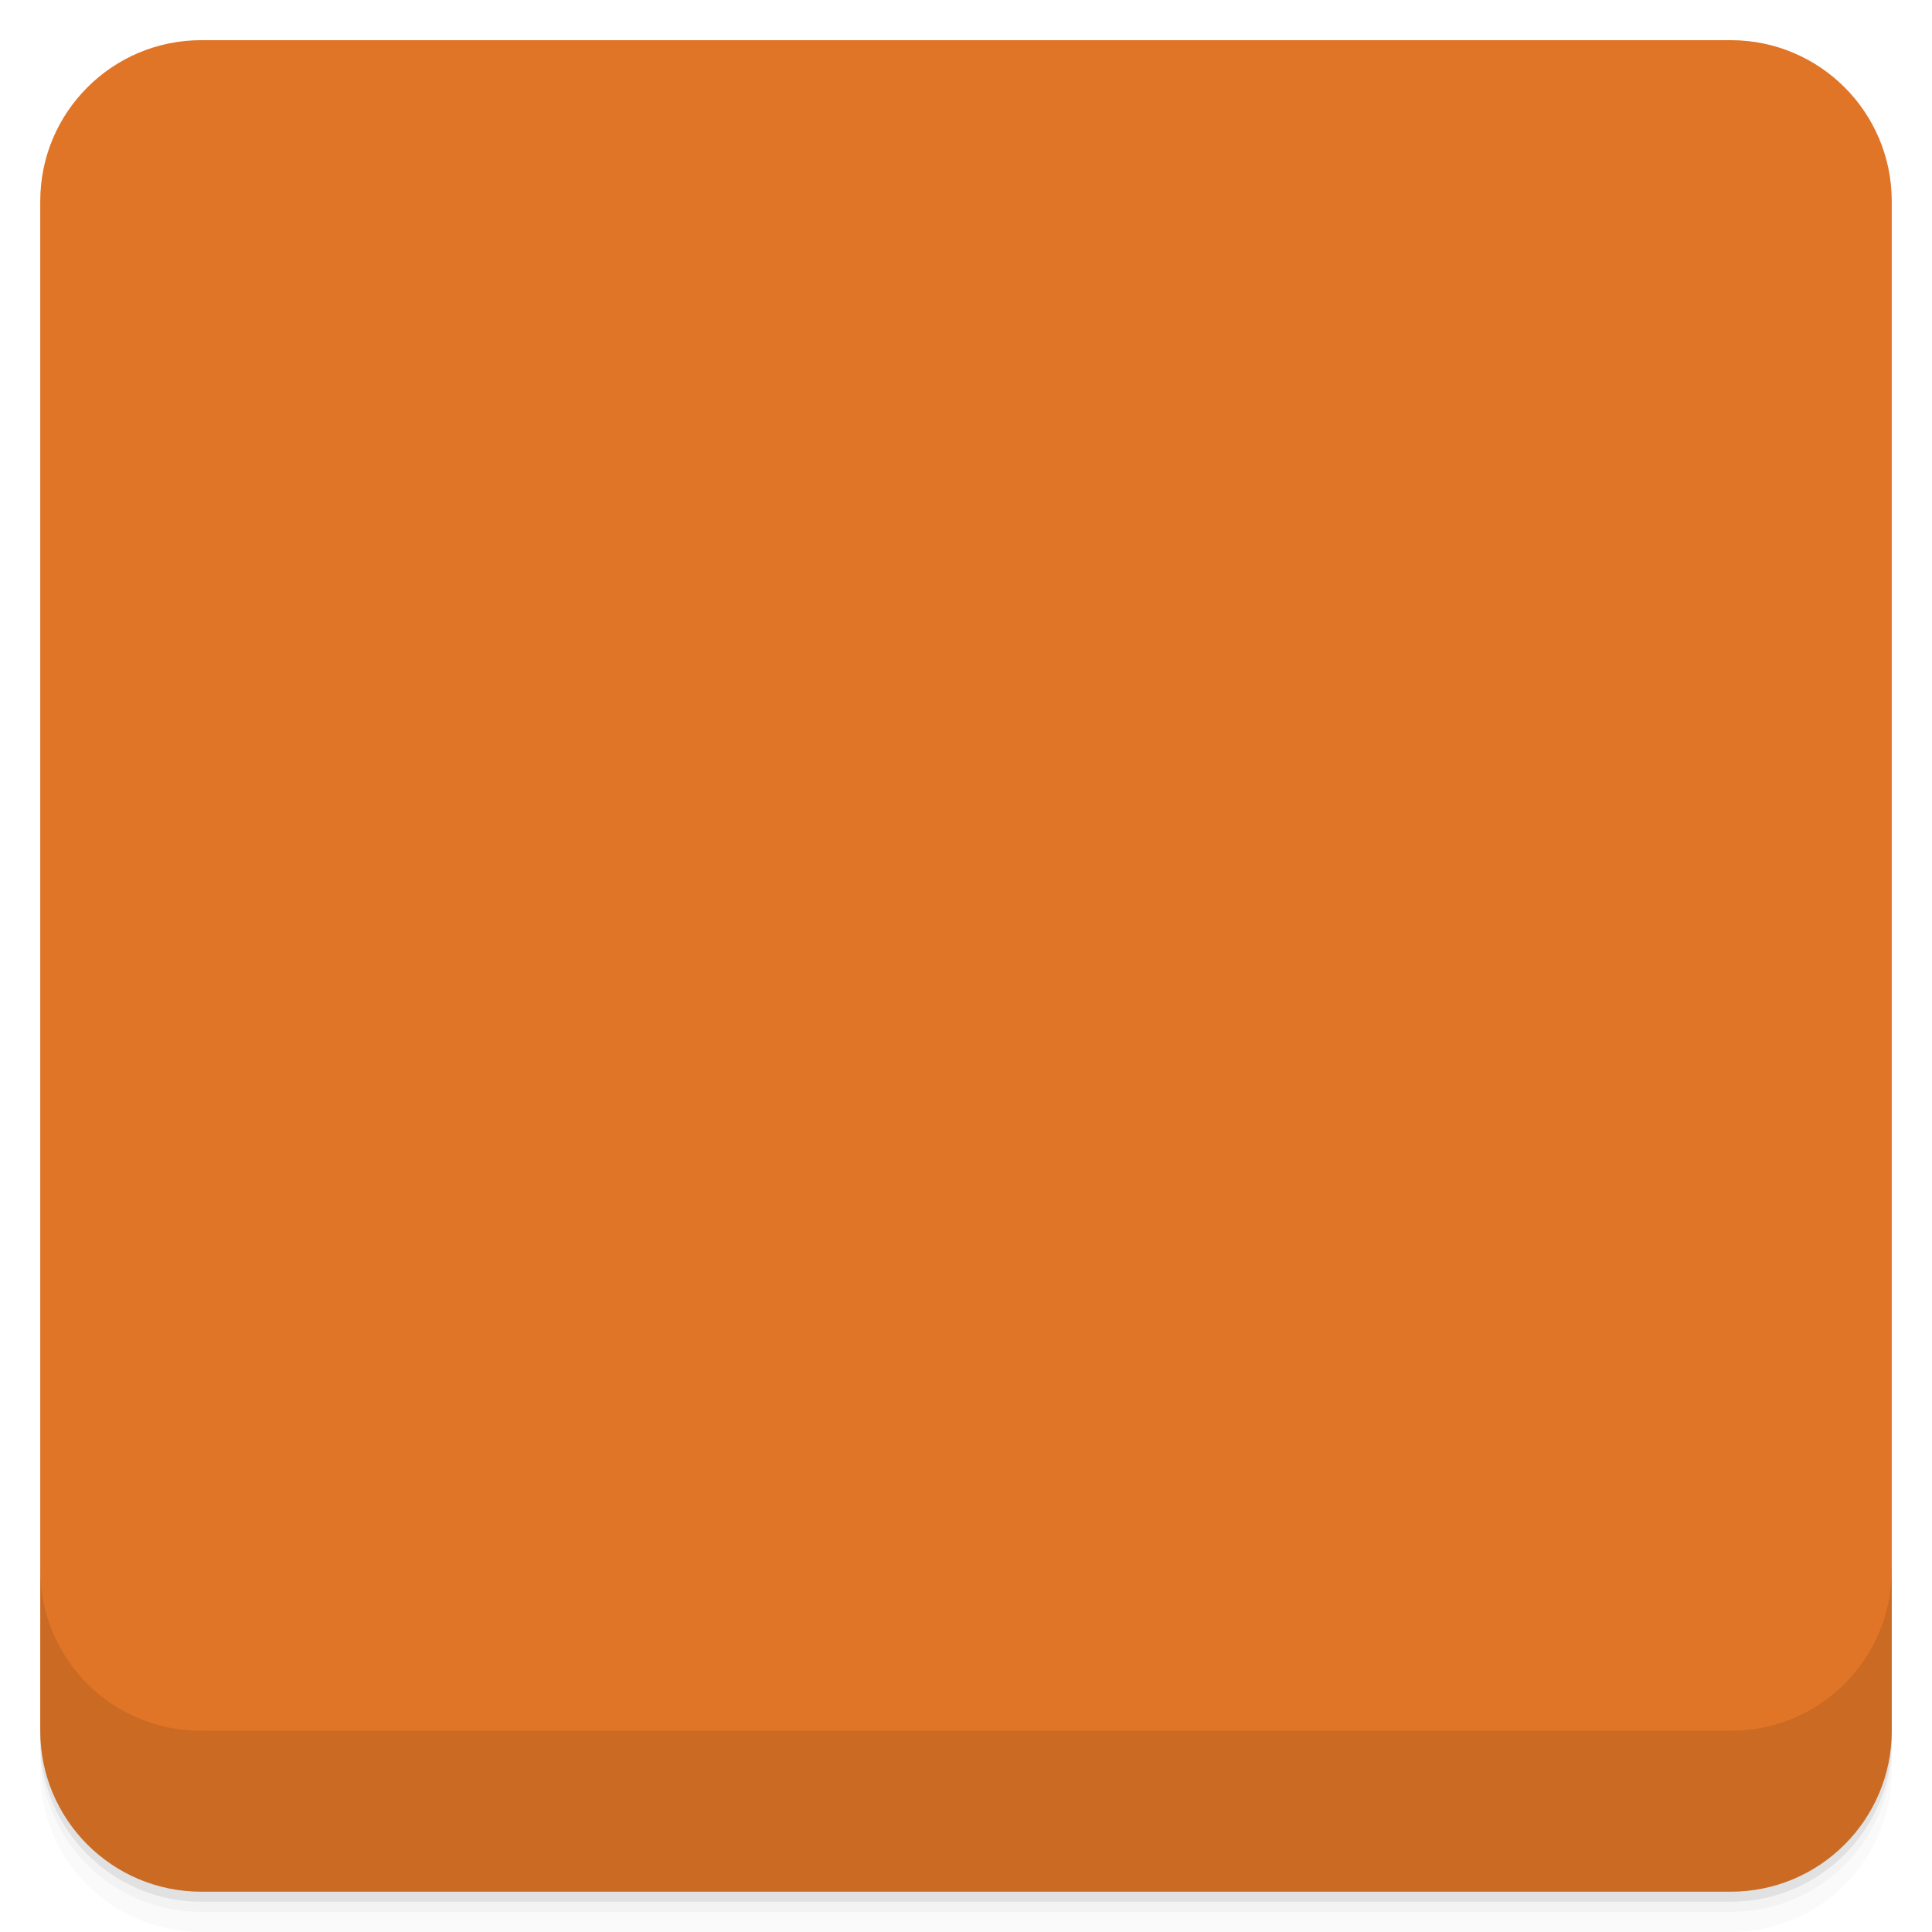
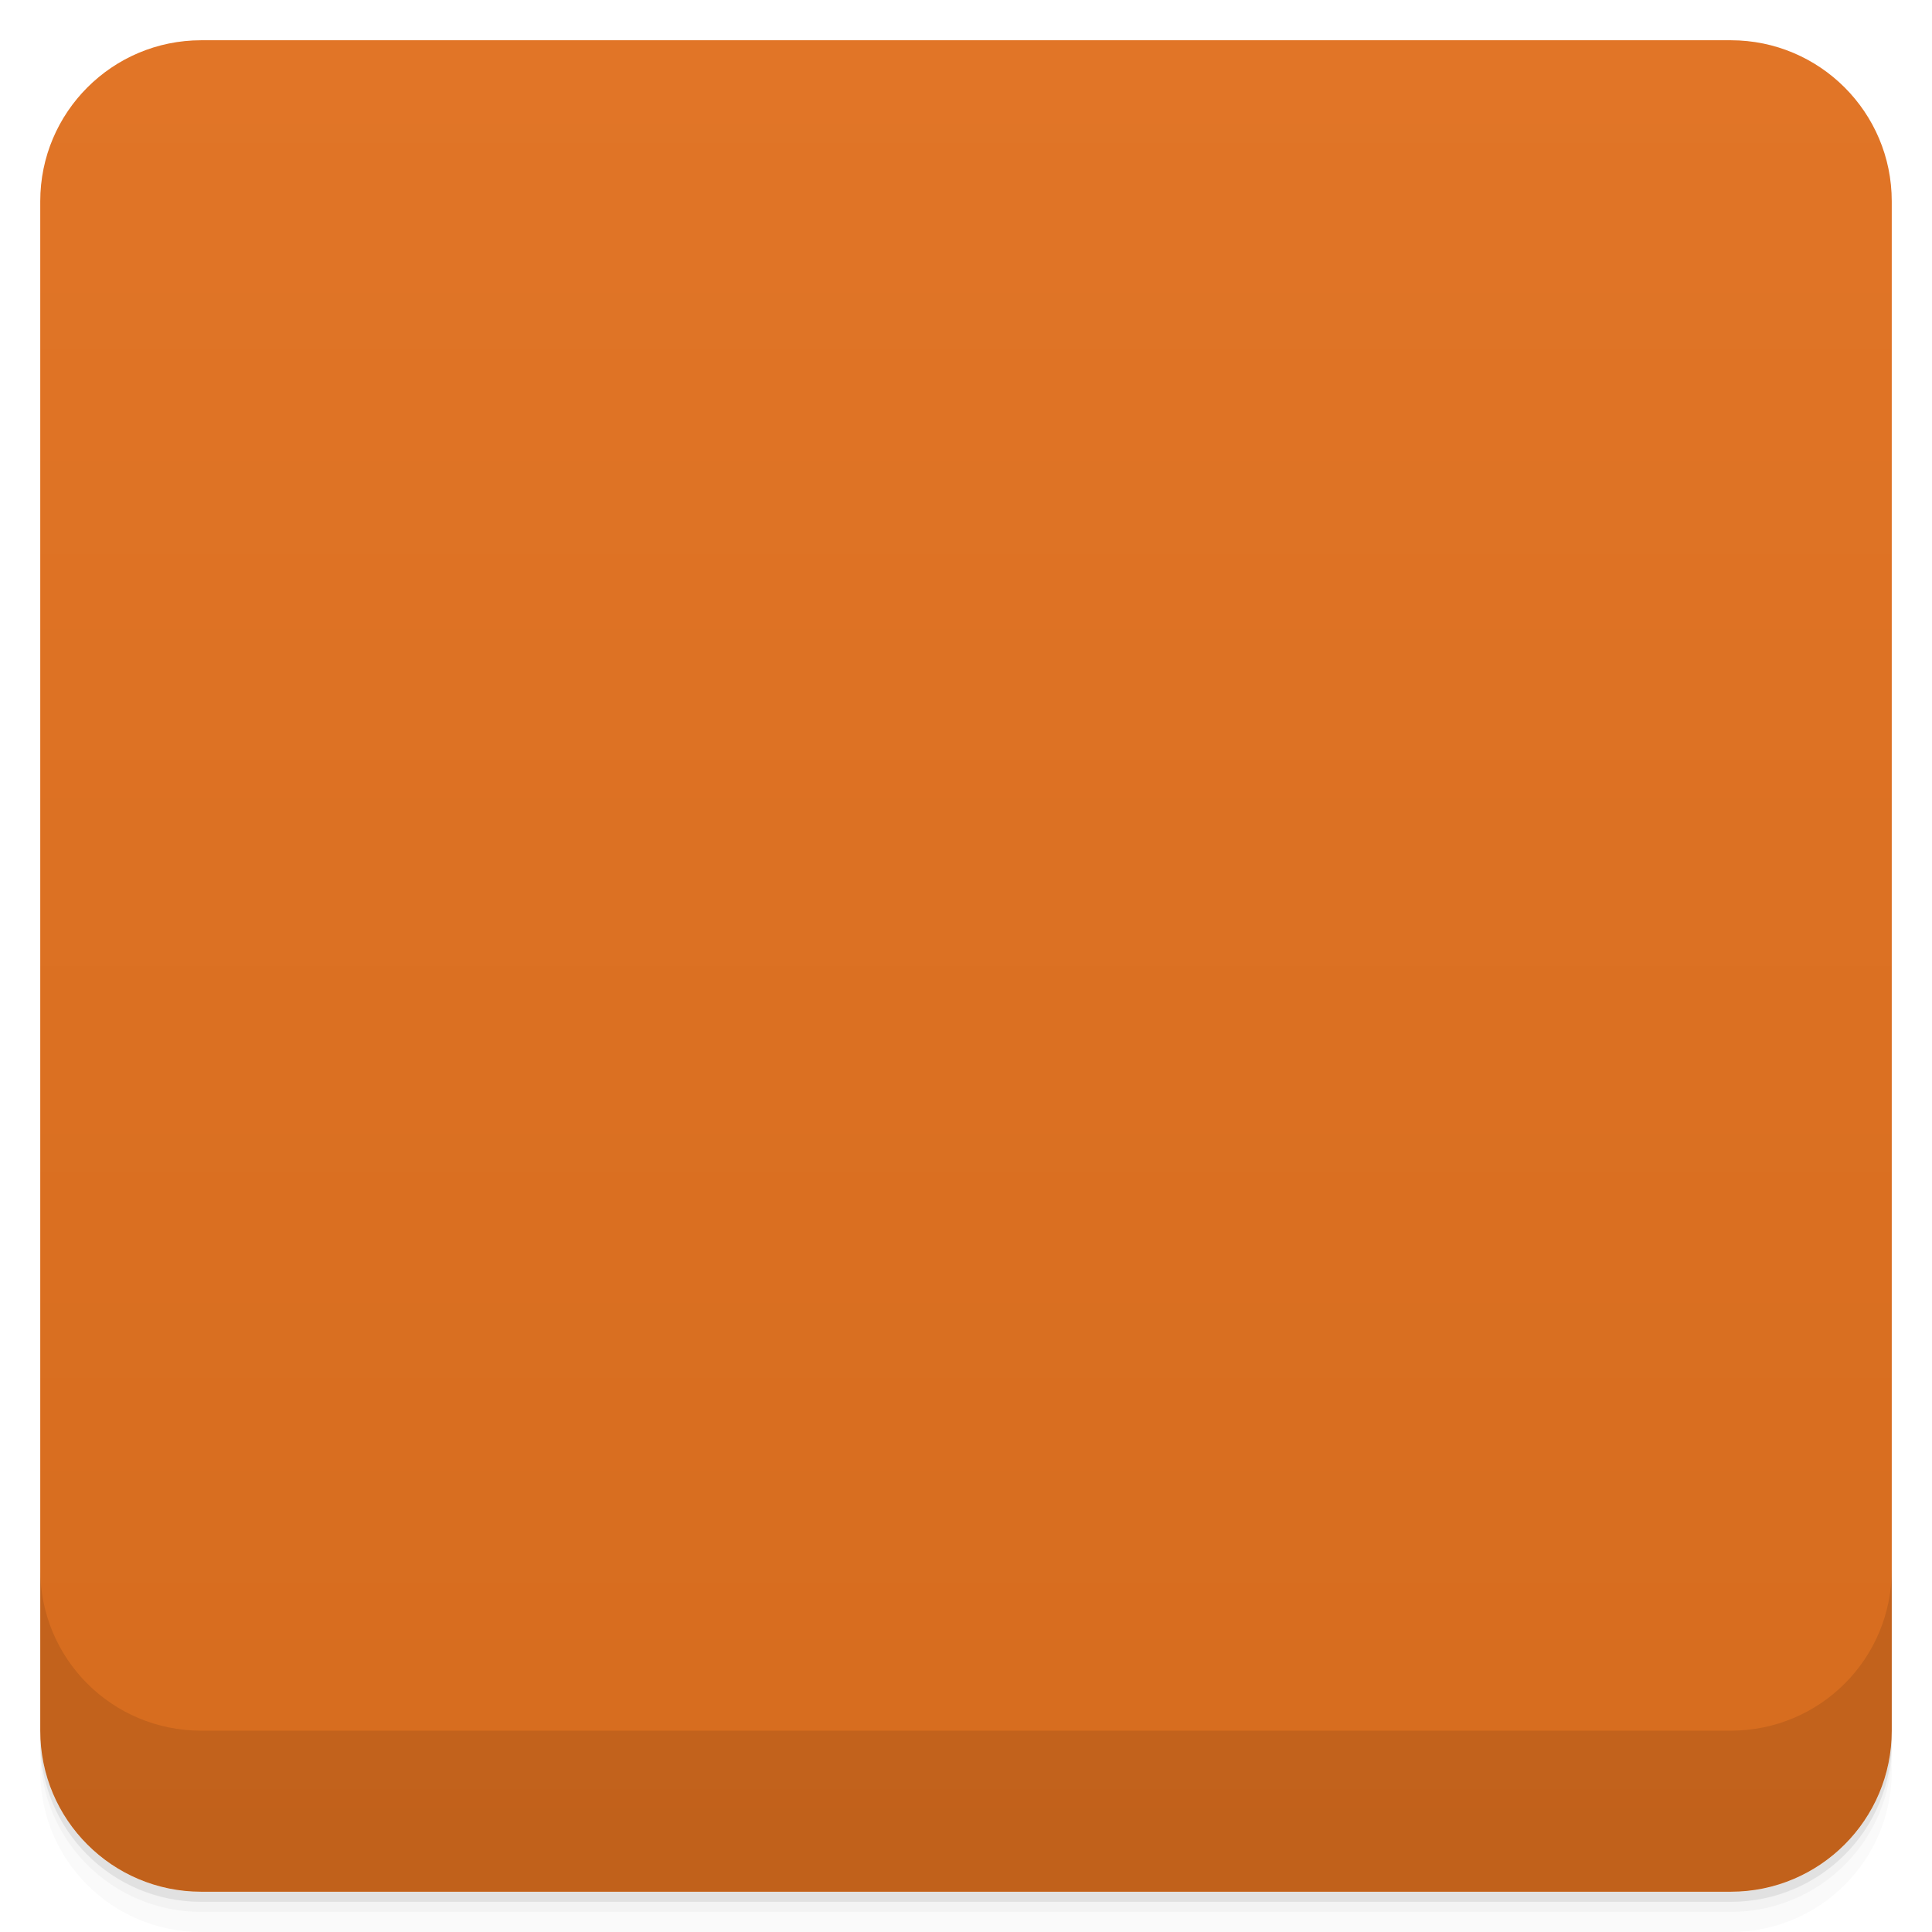
- <svg xmlns:xlink="http://www.w3.org/1999/xlink" viewBox="0 0 48 48">
+ <svg viewBox="0 0 48 48">
  <defs>
-     <linearGradient id="0">
-       <stop stop-opacity="0" />
-       <stop offset="1" />
+     <linearGradient id="linearGradient3764" x1="1" x2="47" gradientUnits="userSpaceOnUse" gradientTransform="translate(-48,0.00221467)">
+       <stop stop-color="#d66c1e" stop-opacity="1" />
+       <stop offset="1" stop-color="#e17527" stop-opacity="1" />
    </linearGradient>
-     <linearGradient xlink:href="#6" id="1" gradientUnits="userSpaceOnUse" gradientTransform="translate(4e-7,-48)" y1="47" x2="0" y2="1" />
-     <clipPath id="2">
+     <clipPath id="clipPath-063036126">
      <g transform="translate(0,-1004.362)">
        <rect rx="4" y="1005.36" x="1" height="46" width="46" fill="#1890d0" />
      </g>
    </clipPath>
-     <clipPath id="3">
+     <clipPath id="clipPath-076322490">
      <g transform="translate(0,-1004.362)">
        <rect rx="4" y="1005.36" x="1" height="46" width="46" fill="#1890d0" />
      </g>
    </clipPath>
-     <clipPath id="4">
-       <path d="M 9 9 L 39 9 L 39 39 L 9 39 Z M 9 9 " />
+     <clipPath id="0">
+       <path d="m 9 9 l 30 0 l 0 30 l -30 0 m 0 -30" />
    </clipPath>
-     <clipPath id="5">
-       <path d="M 24 9 L 20.84 16.371 L 13.395 13.395 L 16.375 20.84 L 9 24 L 16.375 27.16 L 13.395 34.605 L 20.84 31.625 L 24 39 L 27.16 31.625 L 34.605 34.605 L 31.629 27.16 L 39 24 L 31.629 20.84 L 34.605 13.395 L 27.16 16.371 Z M 20.895 16.5 L 27.105 16.5 L 31.5 20.895 L 31.5 27.105 L 27.105 31.5 L 20.895 31.5 L 16.5 27.105 L 16.5 20.895 Z M 20.895 16.5 " />
+     <clipPath id="1">
+       <path d="m 24 9 l -3.16 7.371 l -7.445 -2.977 l 2.98 7.445 l -7.375 3.16 l 7.375 3.16 l -2.98 7.445 l 7.445 -2.98 l 3.16 7.375 l 3.16 -7.375 l 7.445 2.98 l -2.977 -7.445 l 7.371 -3.16 l -7.371 -3.16 l 2.977 -7.445 l -7.445 2.977 m -6.266 0.129 l 6.211 0 l 4.395 4.395 l 0 6.211 l -4.395 4.395 l -6.211 0 l -4.395 -4.395 l 0 -6.211 m 4.395 -4.395" />
    </clipPath>
-     <clipPath id="6">
-       <path d="M 9 9 L 39 9 L 39 39 L 9 39 Z M 9 9 " />
+     <clipPath id="0">
+       <path d="m 9 9 l 30 0 l 0 30 l -30 0 m 0 -30" />
    </clipPath>
-     <clipPath id="7">
-       <path d="M 24 9 L 20.84 16.371 L 13.395 13.395 L 16.375 20.84 L 9 24 L 16.375 27.16 L 13.395 34.605 L 20.84 31.625 L 24 39 L 27.16 31.625 L 34.605 34.605 L 31.629 27.16 L 39 24 L 31.629 20.84 L 34.605 13.395 L 27.16 16.371 Z M 20.895 16.5 L 27.105 16.5 L 31.5 20.895 L 31.5 27.105 L 27.105 31.5 L 20.895 31.5 L 16.5 27.105 L 16.5 20.895 Z M 20.895 16.5 " />
+     <clipPath id="1">
+       <path d="m 24 9 l -3.16 7.371 l -7.445 -2.977 l 2.98 7.445 l -7.375 3.16 l 7.375 3.16 l -2.98 7.445 l 7.445 -2.98 l 3.16 7.375 l 3.16 -7.375 l 7.445 2.98 l -2.977 -7.445 l 7.371 -3.16 l -7.371 -3.16 l 2.977 -7.445 l -7.445 2.977 m -6.266 0.129 l 6.211 0 l 4.395 4.395 l 0 6.211 l -4.395 4.395 l -6.211 0 l -4.395 -4.395 l 0 -6.211 m 4.395 -4.395" />
    </clipPath>
  </defs>
  <g>
-     <g transform="translate(0,-1004.362)">
-       <path d="m 5,1006.362 c -2.216,0 -4,1.784 -4,4 l 0,37.25 c 0,2.216 1.784,4 4,4 l 38,0 c 2.216,0 4,-1.784 4,-4 l 0,-37.25 c 0,-2.216 -1.784,-4 -4,-4 l -38,0 z m -4,41.5 0,0.5 c 0,2.216 1.784,4 4,4 l 38,0 c 2.216,0 4,-1.784 4,-4 l 0,-0.5 c 0,2.216 -1.784,4 -4,4 l -38,0 c -2.216,0 -4,-1.784 -4,-4 z" opacity="0.02" />
-       <path d="m 1,1047.612 0,0.25 c 0,2.216 1.784,4 4,4 l 38,0 c 2.216,0 4,-1.784 4,-4 l 0,-0.25 c 0,2.216 -1.784,4 -4,4 l -38,0 c -2.216,0 -4,-1.784 -4,-4 z" opacity="0.05" />
-       <rect width="46" height="46" x="1" y="1005.61" rx="4" opacity="0.1" />
-     </g>
+     <path d="m 1 43 l 0 0.25 c 0 2.216 1.784 4 4 4 l 38 0 c 2.216 0 4 -1.784 4 -4 l 0 -0.25 c 0 2.216 -1.784 4 -4 4 l -38 0 c -2.216 0 -4 -1.784 -4 -4 z m 0 0.5 l 0 0.5 c 0 2.216 1.784 4 4 4 l 38 0 c 2.216 0 4 -1.784 4 -4 l 0 -0.5 c 0 2.216 -1.784 4 -4 4 l -38 0 c -2.216 0 -4 -1.784 -4 -4 z" opacity="0.02" />
+     <path d="m 1 43.25 l 0 0.25 c 0 2.216 1.784 4 4 4 l 38 0 c 2.216 0 4 -1.784 4 -4 l 0 -0.25 c 0 2.216 -1.784 4 -4 4 l -38 0 c -2.216 0 -4 -1.784 -4 -4 z" opacity="0.05" />
+     <path d="m 1 43 l 0 0.25 c 0 2.216 1.784 4 4 4 l 38 0 c 2.216 0 4 -1.784 4 -4 l 0 -0.25 c 0 2.216 -1.784 4 -4 4 l -38 0 c -2.216 0 -4 -1.784 -4 -4 z" opacity="0.1" />
  </g>
  <g>
-     <g transform="translate(0,-1004.362)">
-       <rect rx="4" y="1005.36" x="1" height="46" width="46" fill="#e17527" />
-     </g>
+     <rect width="46" height="46" x="-47" y="1" rx="4" transform="matrix(0,-1,1,0,0,0)" fill="url(#linearGradient3764)" fill-opacity="1" />
  </g>
  <g>
-     <rect transform="scale(1,-1)" width="46" height="46" x="1" y="-46.998" rx="4" opacity="0.1" fill="url(#7)" />
-   </g>
-   <g>
-     <g clip-path="url(#2)">
+     <g clip-path="url(#clipPath-063036126)">
      <g opacity="0.1">
        <g>
-           <path d="M 31.5 24.133 C 31.5 28.273 28.145 31.633 24 31.633 C 19.859 31.633 16.5 28.273 16.5 24.133 C 16.5 19.992 19.859 16.633 24 16.633 C 28.145 16.633 31.5 19.992 31.5 24.133 Z M 31.5 24.133 " />
-           <g clip-path="url(#6)">
-             <g clip-path="url(#7)">
-               <path d="M 24 9 C 15.727 9 9 15.727 9 24 C 9 32.273 15.727 39 24 39 C 32.273 39 39 32.273 39 24 C 39 15.727 32.273 9 24 9 Z M 24 10.875 C 31.262 10.875 37.125 16.738 37.125 24 C 37.125 31.258 31.262 37.125 24 37.125 C 16.742 37.125 10.875 31.258 10.875 24 C 10.875 16.738 16.742 10.875 24 10.875 Z M 24 11.676 C 17.203 11.676 11.68 17.203 11.68 24 C 11.68 30.797 17.203 36.32 24 36.32 C 30.797 36.32 36.324 30.797 36.324 24 C 36.324 17.203 30.797 11.676 24 11.676 Z M 24 13.016 C 30.074 13.016 34.984 17.926 34.984 24 C 34.984 30.074 30.074 34.98 24 34.98 C 17.926 34.98 13.02 30.074 13.02 24 C 13.02 17.926 17.926 13.016 24 13.016 Z M 24 14.223 C 18.535 14.223 14.09 18.668 14.09 24.133 C 14.09 29.598 18.535 34.043 24 34.043 C 29.469 34.043 33.914 29.598 33.914 24.133 C 33.914 18.668 29.469 14.223 24 14.223 Z M 24 15.562 C 28.742 15.562 32.574 19.391 32.574 24.133 C 32.574 28.875 28.742 32.703 24 32.703 C 19.258 32.703 15.43 28.875 15.43 24.133 C 15.43 19.391 19.258 15.562 24 15.562 Z M 24 15.562 " />
+           <path d="m 31.5 24.13 c 0 4.141 -3.355 7.5 -7.5 7.5 c -4.141 0 -7.5 -3.359 -7.5 -7.5 c 0 -4.141 3.359 -7.5 7.5 -7.5 c 4.145 0 7.5 3.359 7.5 7.5 m 0 0" fill="#000" />
+           <g clip-path="url(#0)">
+             <g clip-path="url(#1)">
+               <path d="m 24 9 c -8.273 0 -15 6.727 -15 15 c 0 8.273 6.727 15 15 15 c 8.273 0 15 -6.727 15 -15 c 0 -8.273 -6.727 -15 -15 -15 m 0 1.875 c 7.262 0 13.13 5.863 13.13 13.13 c 0 7.258 -5.863 13.13 -13.12 13.13 c -7.258 0 -13.12 -5.867 -13.12 -13.12 c 0 -7.262 5.867 -13.12 13.13 -13.12 m 0 0.801 c -6.797 0 -12.32 5.527 -12.32 12.324 c 0 6.797 5.523 12.32 12.32 12.32 c 6.797 0 12.324 -5.523 12.324 -12.32 c 0 -6.797 -5.527 -12.324 -12.324 -12.324 m 0 1.34 c 6.074 0 10.984 4.91 10.984 10.984 c 0 6.074 -4.91 10.98 -10.984 10.98 c -6.074 0 -10.98 -4.906 -10.98 -10.98 c 0 -6.074 4.906 -10.984 10.98 -10.984 m 0 1.207 c -5.465 0 -9.91 4.445 -9.91 9.91 c 0 5.465 4.445 9.91 9.91 9.91 c 5.469 0 9.914 -4.445 9.914 -9.91 c 0 -5.465 -4.445 -9.91 -9.914 -9.91 m 0 1.34 c 4.742 0 8.574 3.828 8.574 8.57 c 0 4.742 -3.832 8.57 -8.574 8.57 c -4.742 0 -8.57 -3.828 -8.57 -8.57 c 0 -4.742 3.828 -8.57 8.57 -8.57 m 0 0" fill="#000" />
            </g>
          </g>
        </g>
      </g>
    </g>
  </g>
  <g>
-     <g clip-path="url(#3)">
+     <g clip-path="url(#clipPath-076322490)">
      <g transform="translate(0,-1)">
        <g>
-           <path d="M 31.5 24.133 C 31.5 28.273 28.145 31.633 24 31.633 C 19.859 31.633 16.5 28.273 16.5 24.133 C 16.5 19.992 19.859 16.633 24 16.633 C 28.145 16.633 31.5 19.992 31.5 24.133 Z M 31.5 24.133 " fill="#fbe569" />
-           <g clip-path="url(#6)">
-             <g clip-path="url(#7)">
-               <path d="M 24 9 C 15.727 9 9 15.727 9 24 C 9 32.273 15.727 39 24 39 C 32.273 39 39 32.273 39 24 C 39 15.727 32.273 9 24 9 Z M 24 10.875 C 31.262 10.875 37.125 16.738 37.125 24 C 37.125 31.258 31.262 37.125 24 37.125 C 16.742 37.125 10.875 31.258 10.875 24 C 10.875 16.738 16.742 10.875 24 10.875 Z M 24 11.676 C 17.203 11.676 11.68 17.203 11.68 24 C 11.68 30.797 17.203 36.32 24 36.32 C 30.797 36.32 36.324 30.797 36.324 24 C 36.324 17.203 30.797 11.676 24 11.676 Z M 24 13.016 C 30.074 13.016 34.984 17.926 34.984 24 C 34.984 30.074 30.074 34.98 24 34.98 C 17.926 34.98 13.02 30.074 13.02 24 C 13.02 17.926 17.926 13.016 24 13.016 Z M 24 14.223 C 18.535 14.223 14.09 18.668 14.09 24.133 C 14.09 29.598 18.535 34.043 24 34.043 C 29.469 34.043 33.914 29.598 33.914 24.133 C 33.914 18.668 29.469 14.223 24 14.223 Z M 24 15.562 C 28.742 15.562 32.574 19.391 32.574 24.133 C 32.574 28.875 28.742 32.703 24 32.703 C 19.258 32.703 15.43 28.875 15.43 24.133 C 15.43 19.391 19.258 15.562 24 15.562 Z M 24 15.562 " fill="#fbe569" />
+           <path d="m 31.5 24.13 c 0 4.141 -3.355 7.5 -7.5 7.5 c -4.141 0 -7.5 -3.359 -7.5 -7.5 c 0 -4.141 3.359 -7.5 7.5 -7.5 c 4.145 0 7.5 3.359 7.5 7.5 m 0 0" fill="#fbe569" />
+           <g clip-path="url(#0)">
+             <g clip-path="url(#1)">
+               <path d="m 24 9 c -8.273 0 -15 6.727 -15 15 c 0 8.273 6.727 15 15 15 c 8.273 0 15 -6.727 15 -15 c 0 -8.273 -6.727 -15 -15 -15 m 0 1.875 c 7.262 0 13.13 5.863 13.13 13.13 c 0 7.258 -5.863 13.13 -13.12 13.13 c -7.258 0 -13.12 -5.867 -13.12 -13.12 c 0 -7.262 5.867 -13.12 13.13 -13.12 m 0 0.801 c -6.797 0 -12.32 5.527 -12.32 12.324 c 0 6.797 5.523 12.32 12.32 12.32 c 6.797 0 12.324 -5.523 12.324 -12.32 c 0 -6.797 -5.527 -12.324 -12.324 -12.324 m 0 1.34 c 6.074 0 10.984 4.91 10.984 10.984 c 0 6.074 -4.91 10.98 -10.984 10.98 c -6.074 0 -10.98 -4.906 -10.98 -10.98 c 0 -6.074 4.906 -10.984 10.98 -10.984 m 0 1.207 c -5.465 0 -9.91 4.445 -9.91 9.91 c 0 5.465 4.445 9.91 9.91 9.91 c 5.469 0 9.914 -4.445 9.914 -9.91 c 0 -5.465 -4.445 -9.91 -9.914 -9.91 m 0 1.34 c 4.742 0 8.574 3.828 8.574 8.57 c 0 4.742 -3.832 8.57 -8.574 8.57 c -4.742 0 -8.57 -3.828 -8.57 -8.57 c 0 -4.742 3.828 -8.57 8.57 -8.57 m 0 0" fill="#fbe569" />
            </g>
          </g>
        </g>
      </g>
    </g>
  </g>
  <g>
    <g transform="translate(0,-1004.362)">
-       <path d="m 1,1043.362 0,4 c 0,2.216 1.784,4 4,4 l 38,0 c 2.216,0 4,-1.784 4,-4 l 0,-4 c 0,2.216 -1.784,4 -4,4 l -38,0 c -2.216,0 -4,-1.784 -4,-4 z" opacity="0.1" />
+       <path d="m 1 1043.36 0 4 c 0 2.216 1.784 4 4 4 l 38 0 c 2.216 0 4 -1.784 4 -4 l 0 -4 c 0 2.216 -1.784 4 -4 4 l -38 0 c -2.216 0 -4 -1.784 -4 -4 z" opacity="0.1" />
    </g>
  </g>
</svg>
